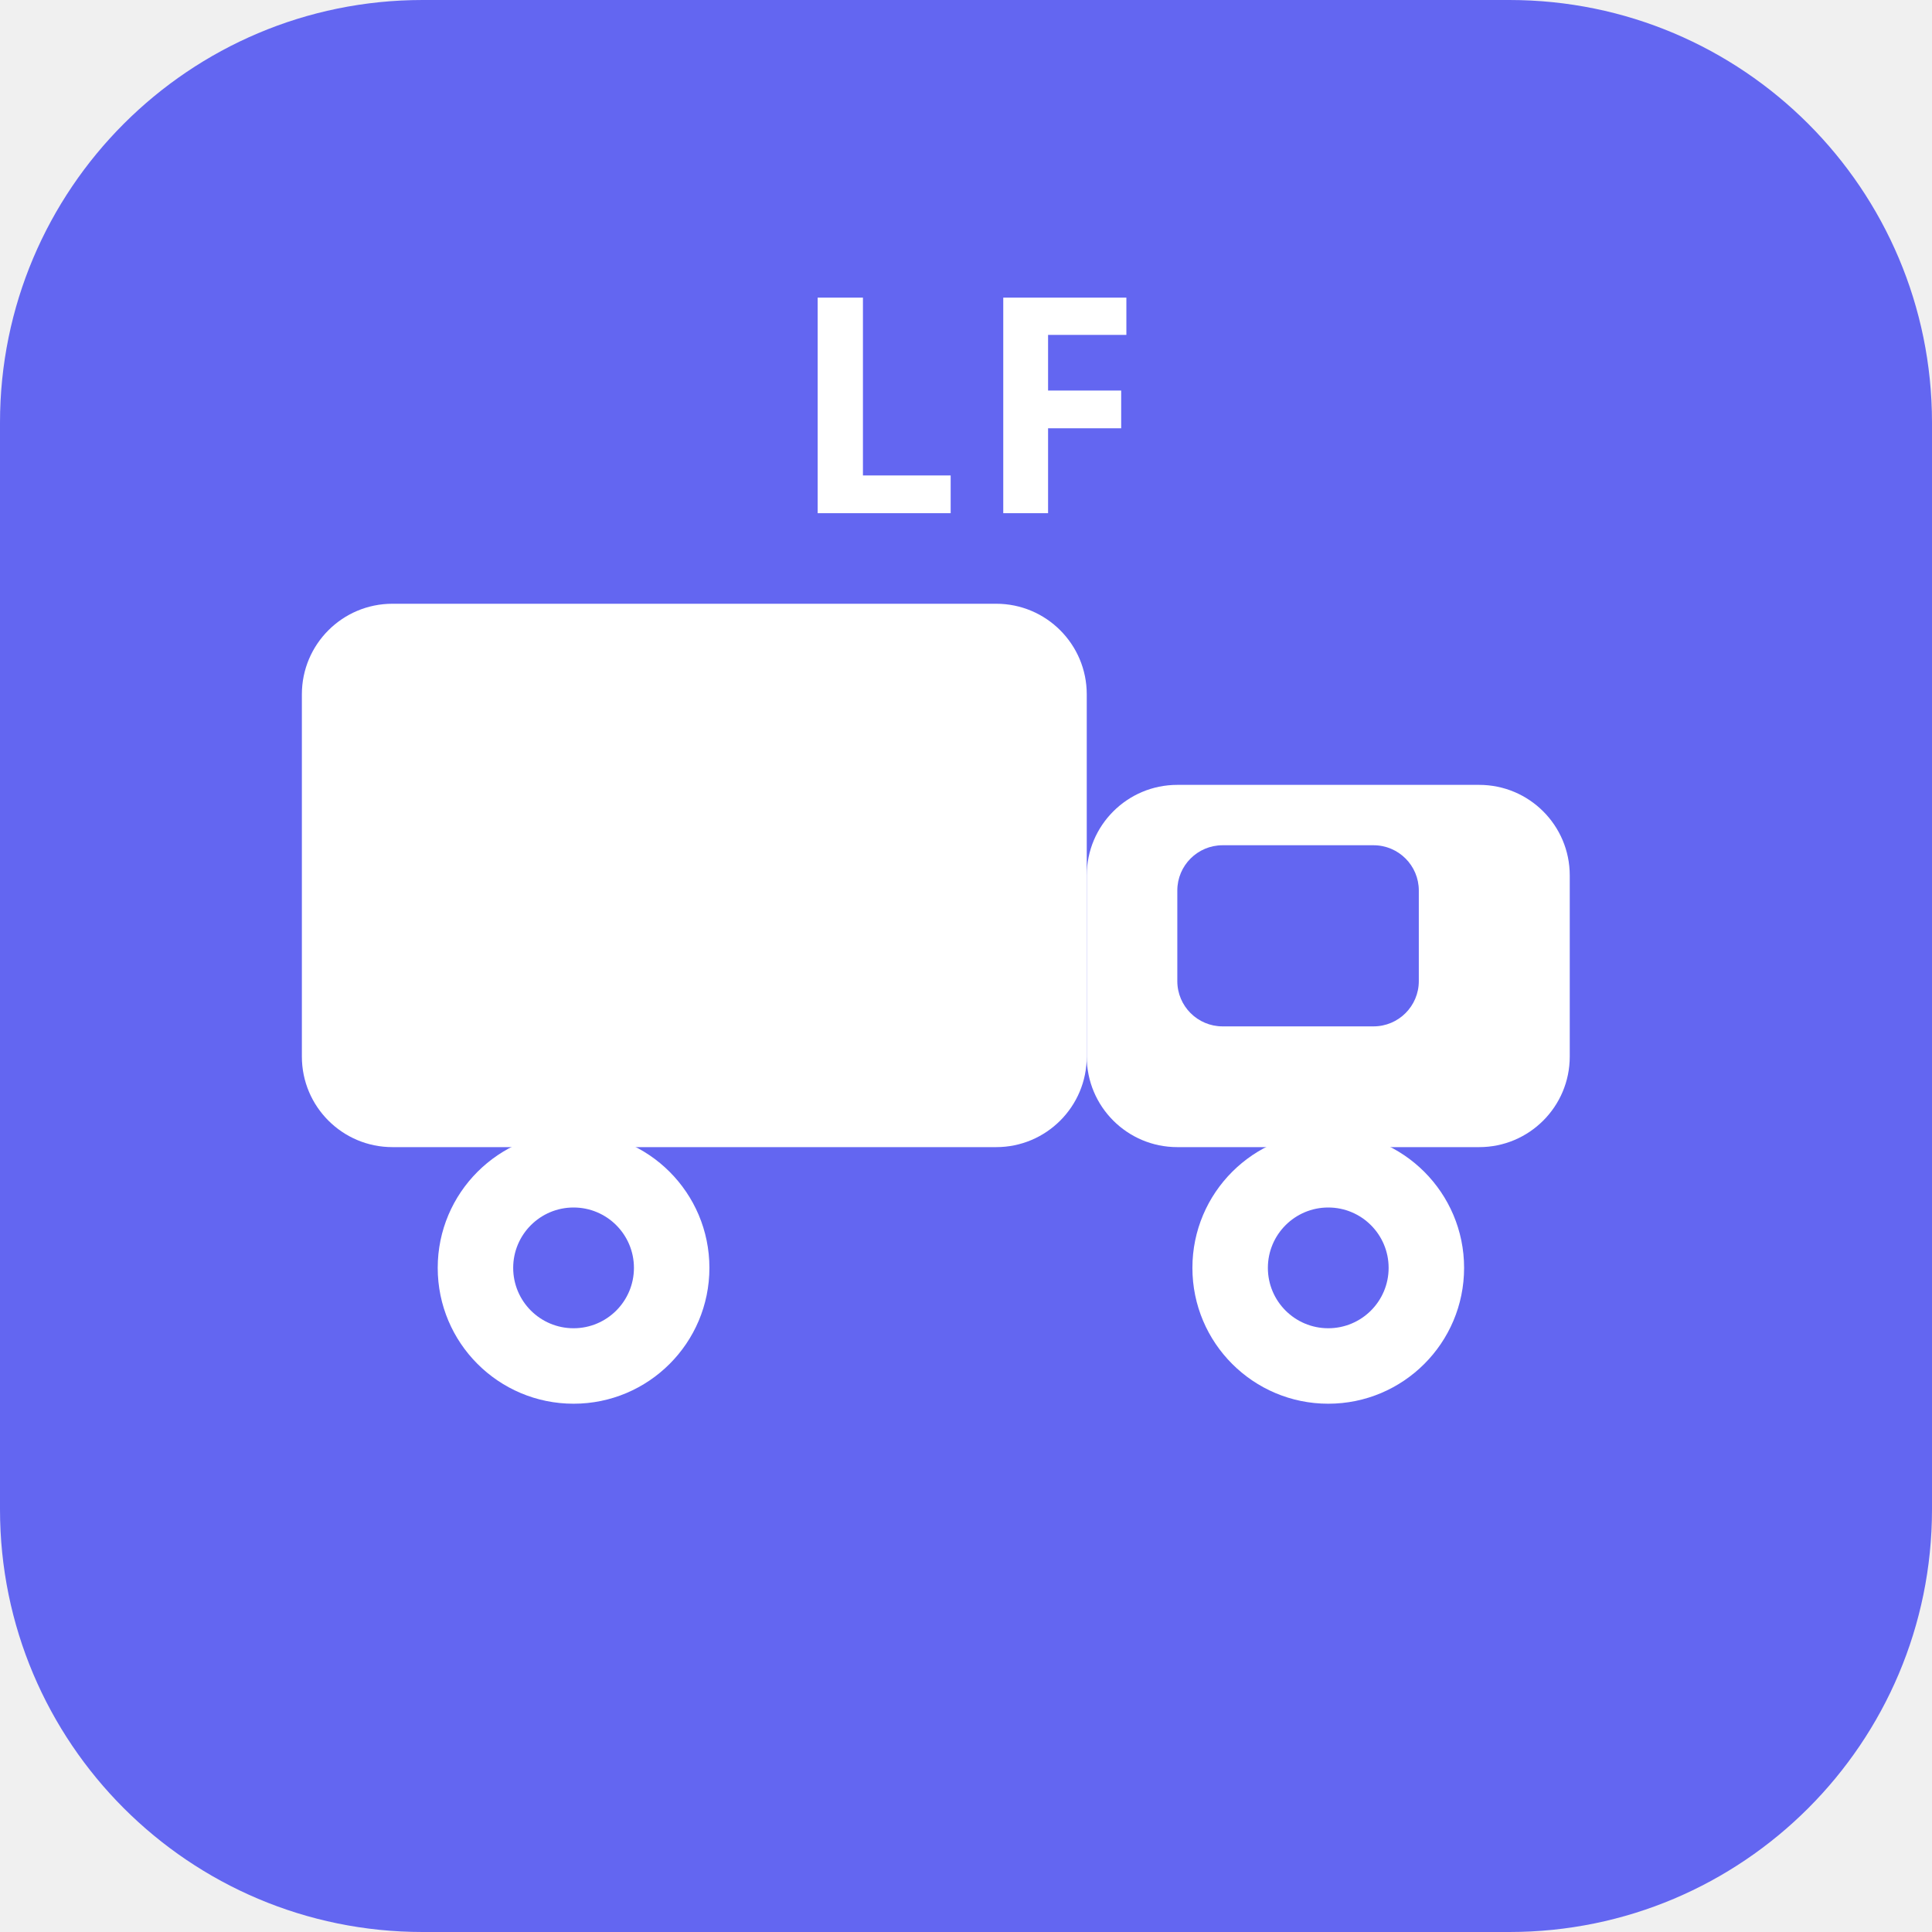
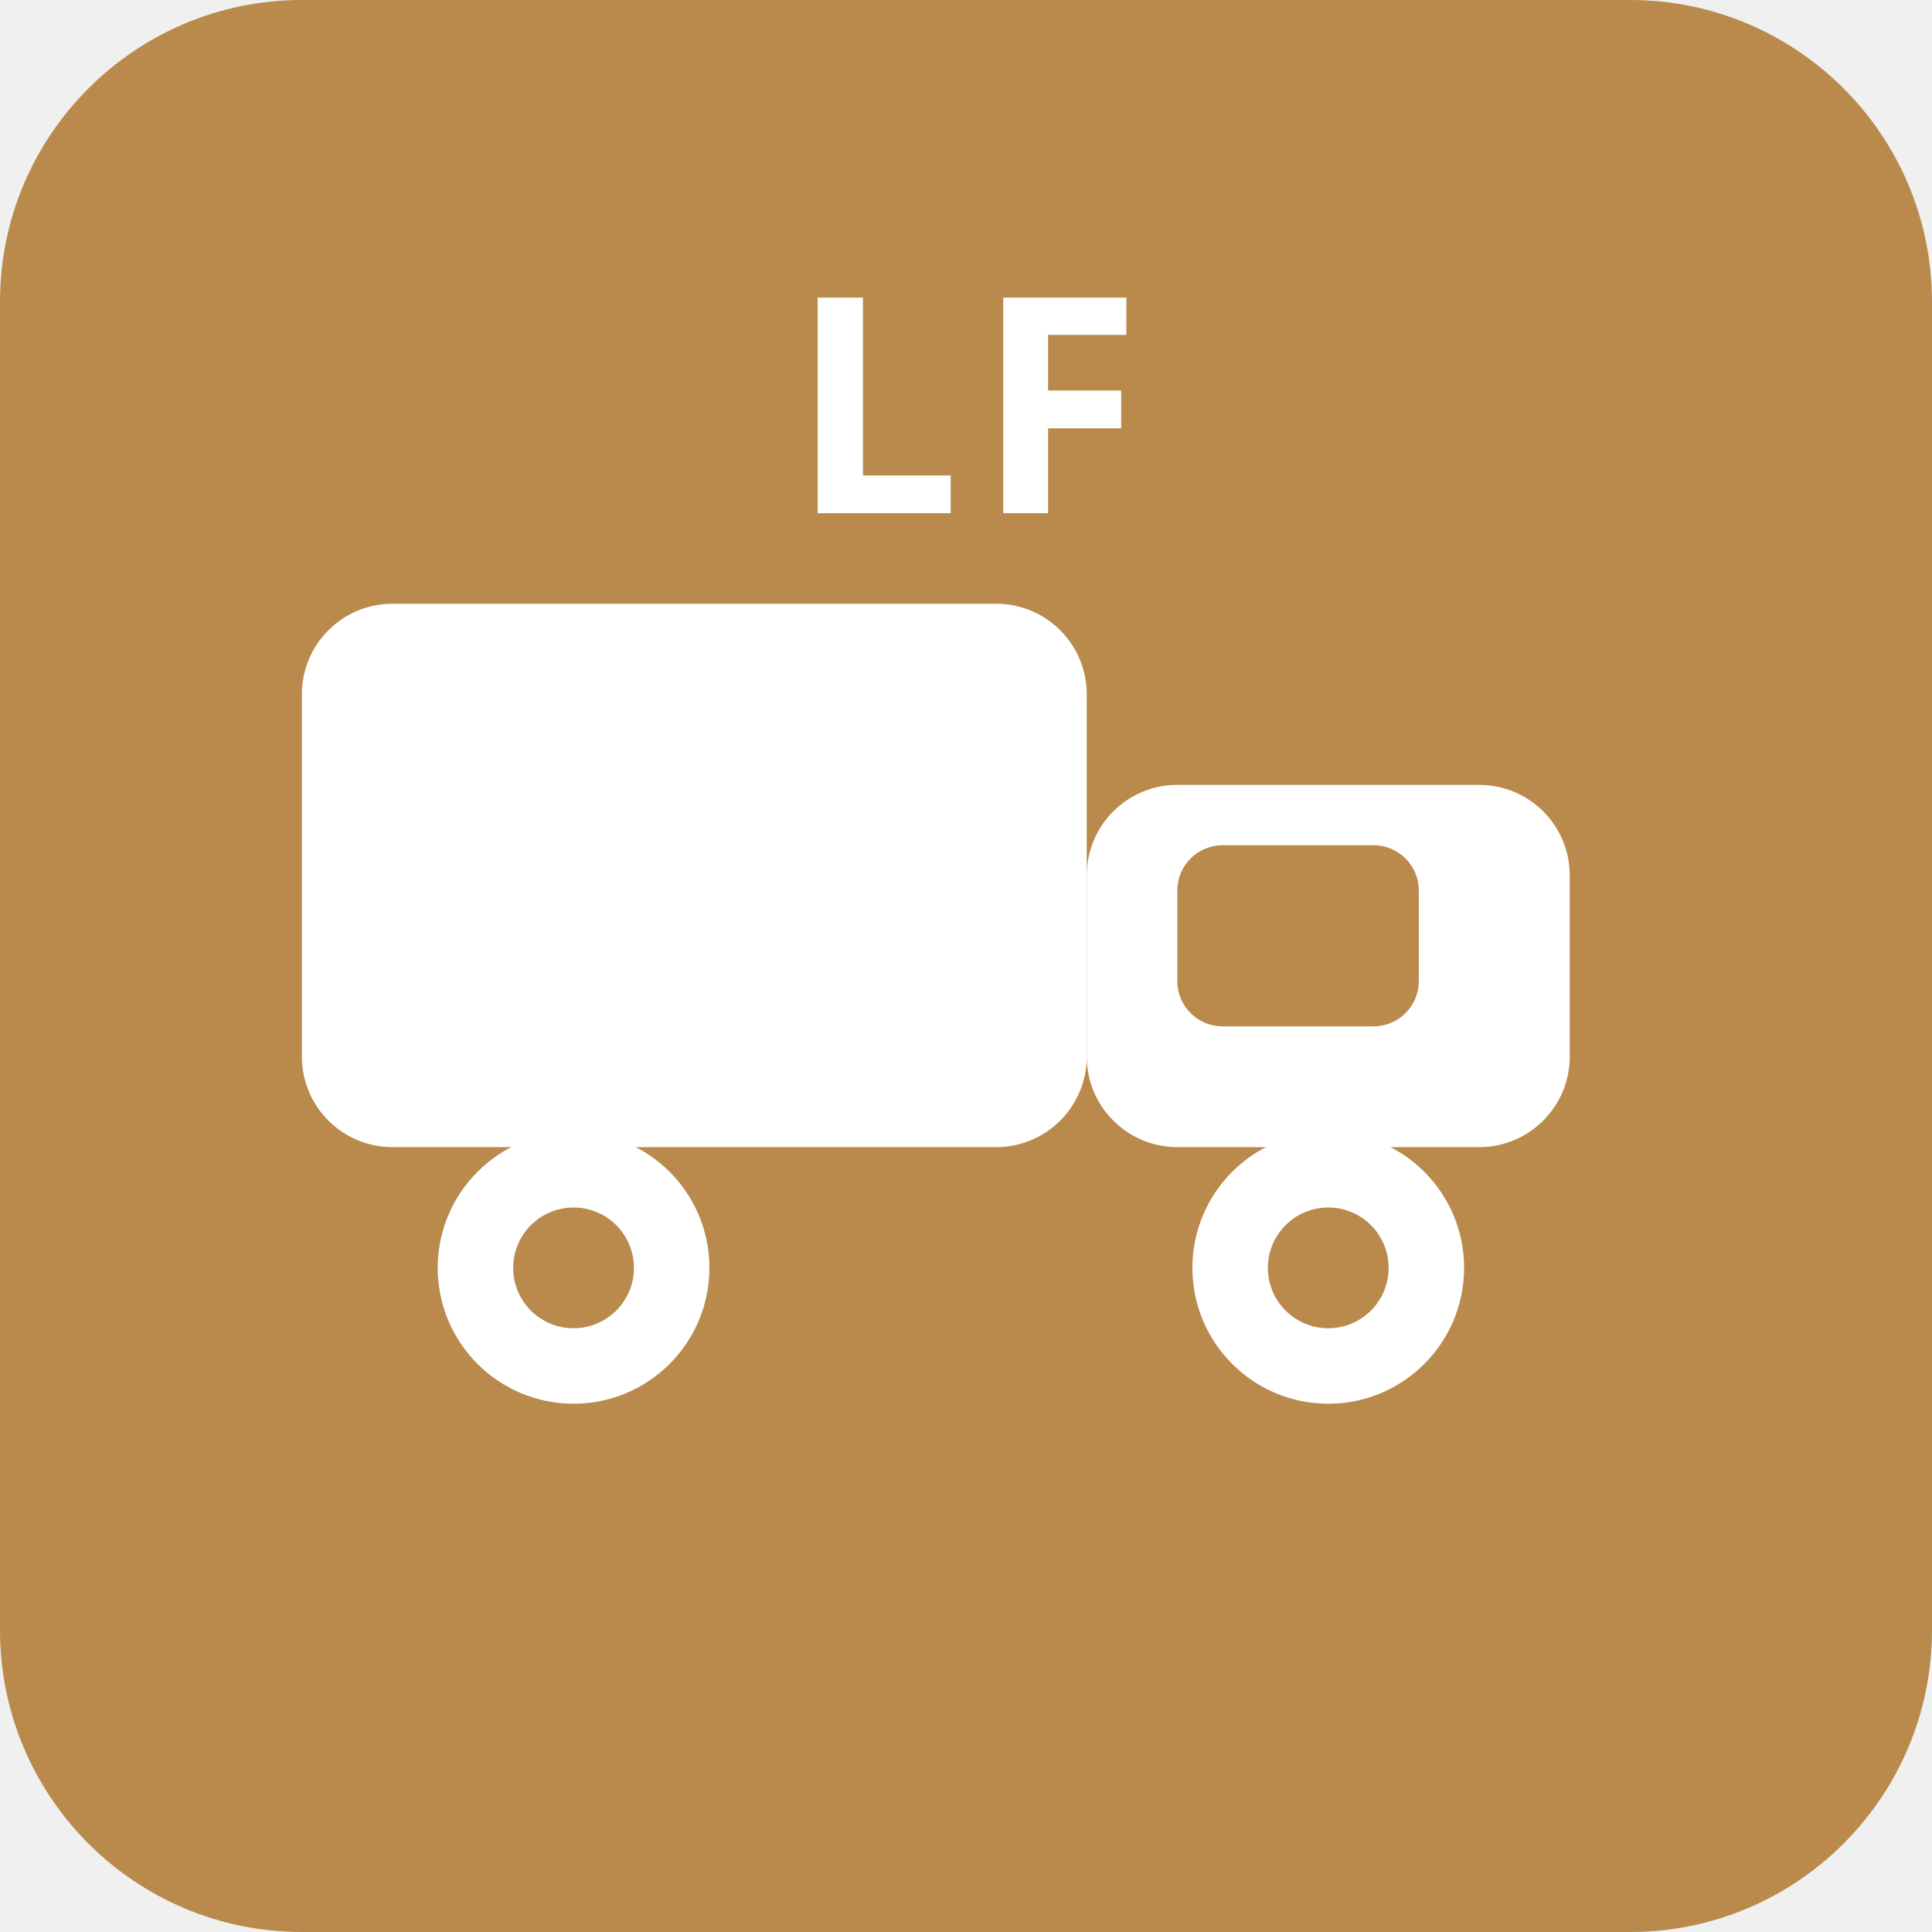
<svg xmlns="http://www.w3.org/2000/svg" viewBox="0 0 64 64">
-   <rect width="64" height="64" rx="14" fill="#6366f1" />
+   <rect width="64" height="64" rx="10" fill="#B98A4C" />
  <rect x="10" y="20" width="26" height="18" rx="3" fill="#fff" />
  <rect x="36" y="26" width="16" height="12" rx="3" fill="#fff" />
-   <rect x="39" y="28" width="8" height="6" rx="1.5" fill="#6366f1" />
+   <rect x="39" y="28" width="8" height="6" rx="1.5" fill="#B98A4C" />
  <circle cx="19" cy="42" r="4.5" fill="#fff" />
-   <circle cx="19" cy="42" r="2" fill="#6366f1" />
+   <circle cx="19" cy="42" r="2" fill="#B98A4C" />
  <circle cx="44" cy="42" r="4.5" fill="#fff" />
-   <circle cx="44" cy="42" r="2" fill="#6366f1" />
+   <circle cx="44" cy="42" r="2" fill="#B98A4C" />
  <text x="32" y="17" text-anchor="middle" font-family="system-ui,sans-serif" font-weight="800" font-size="10" fill="#fff" letter-spacing="0.5">LF</text>
</svg>
